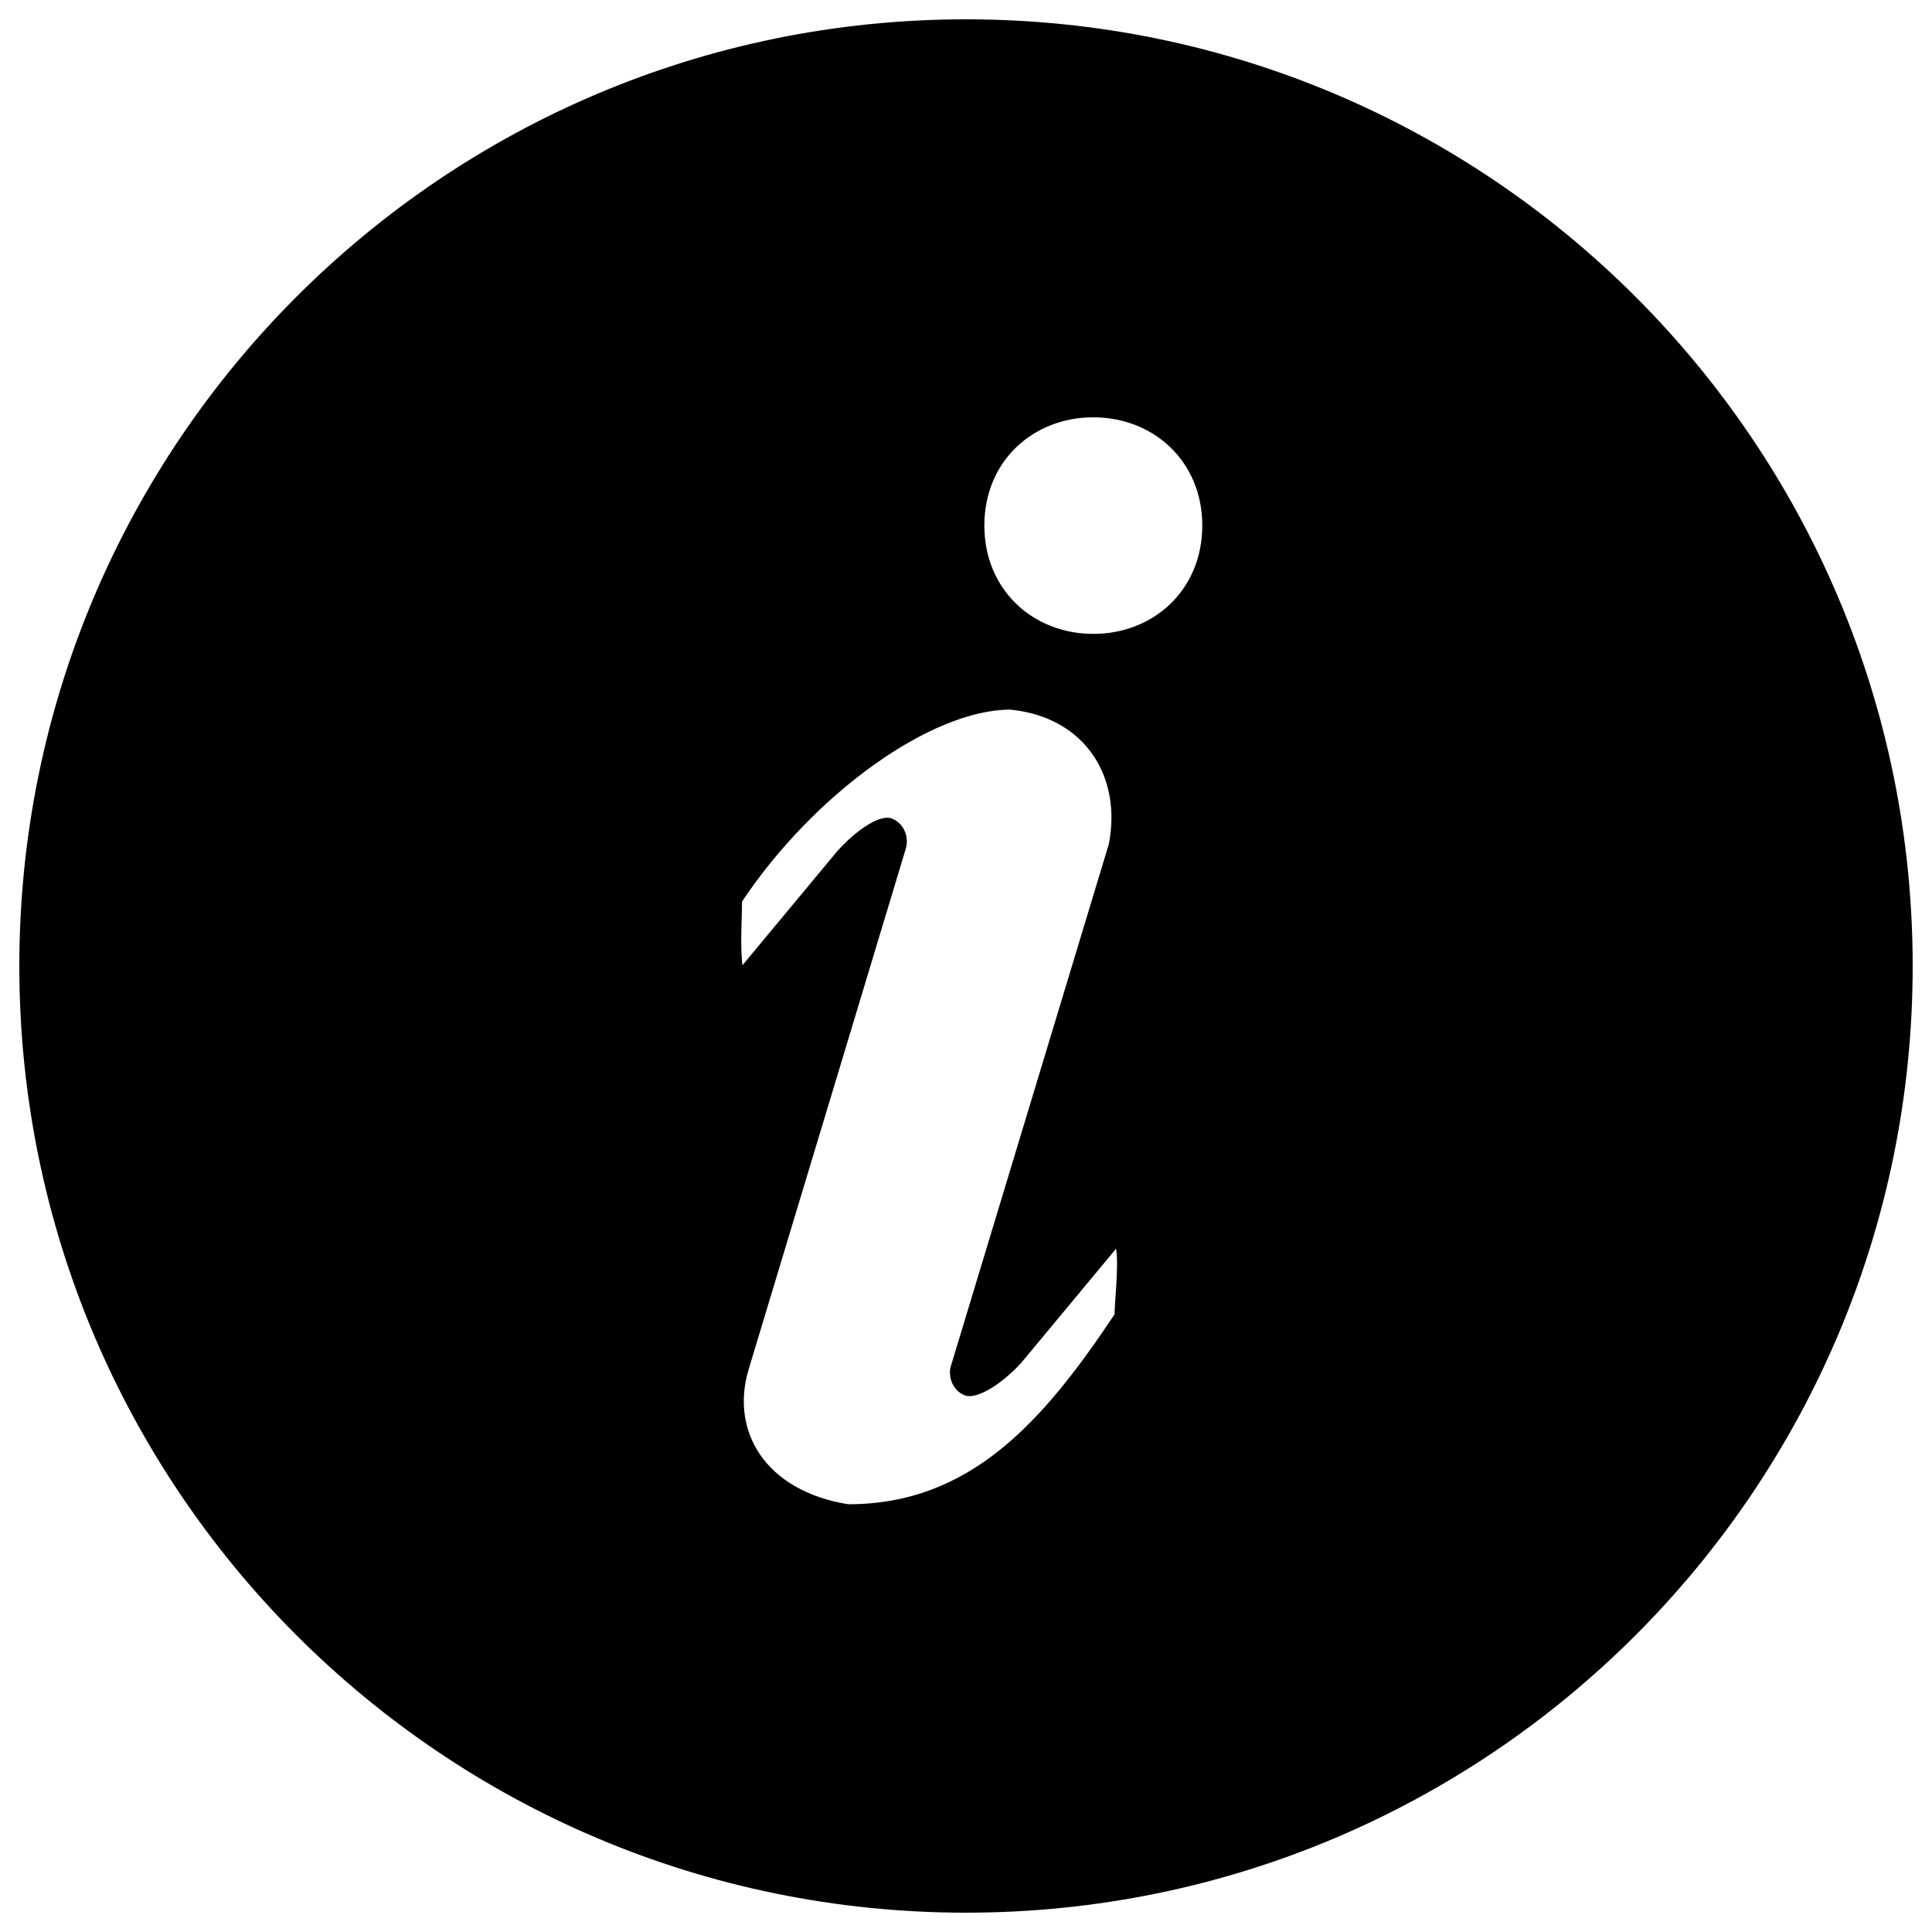
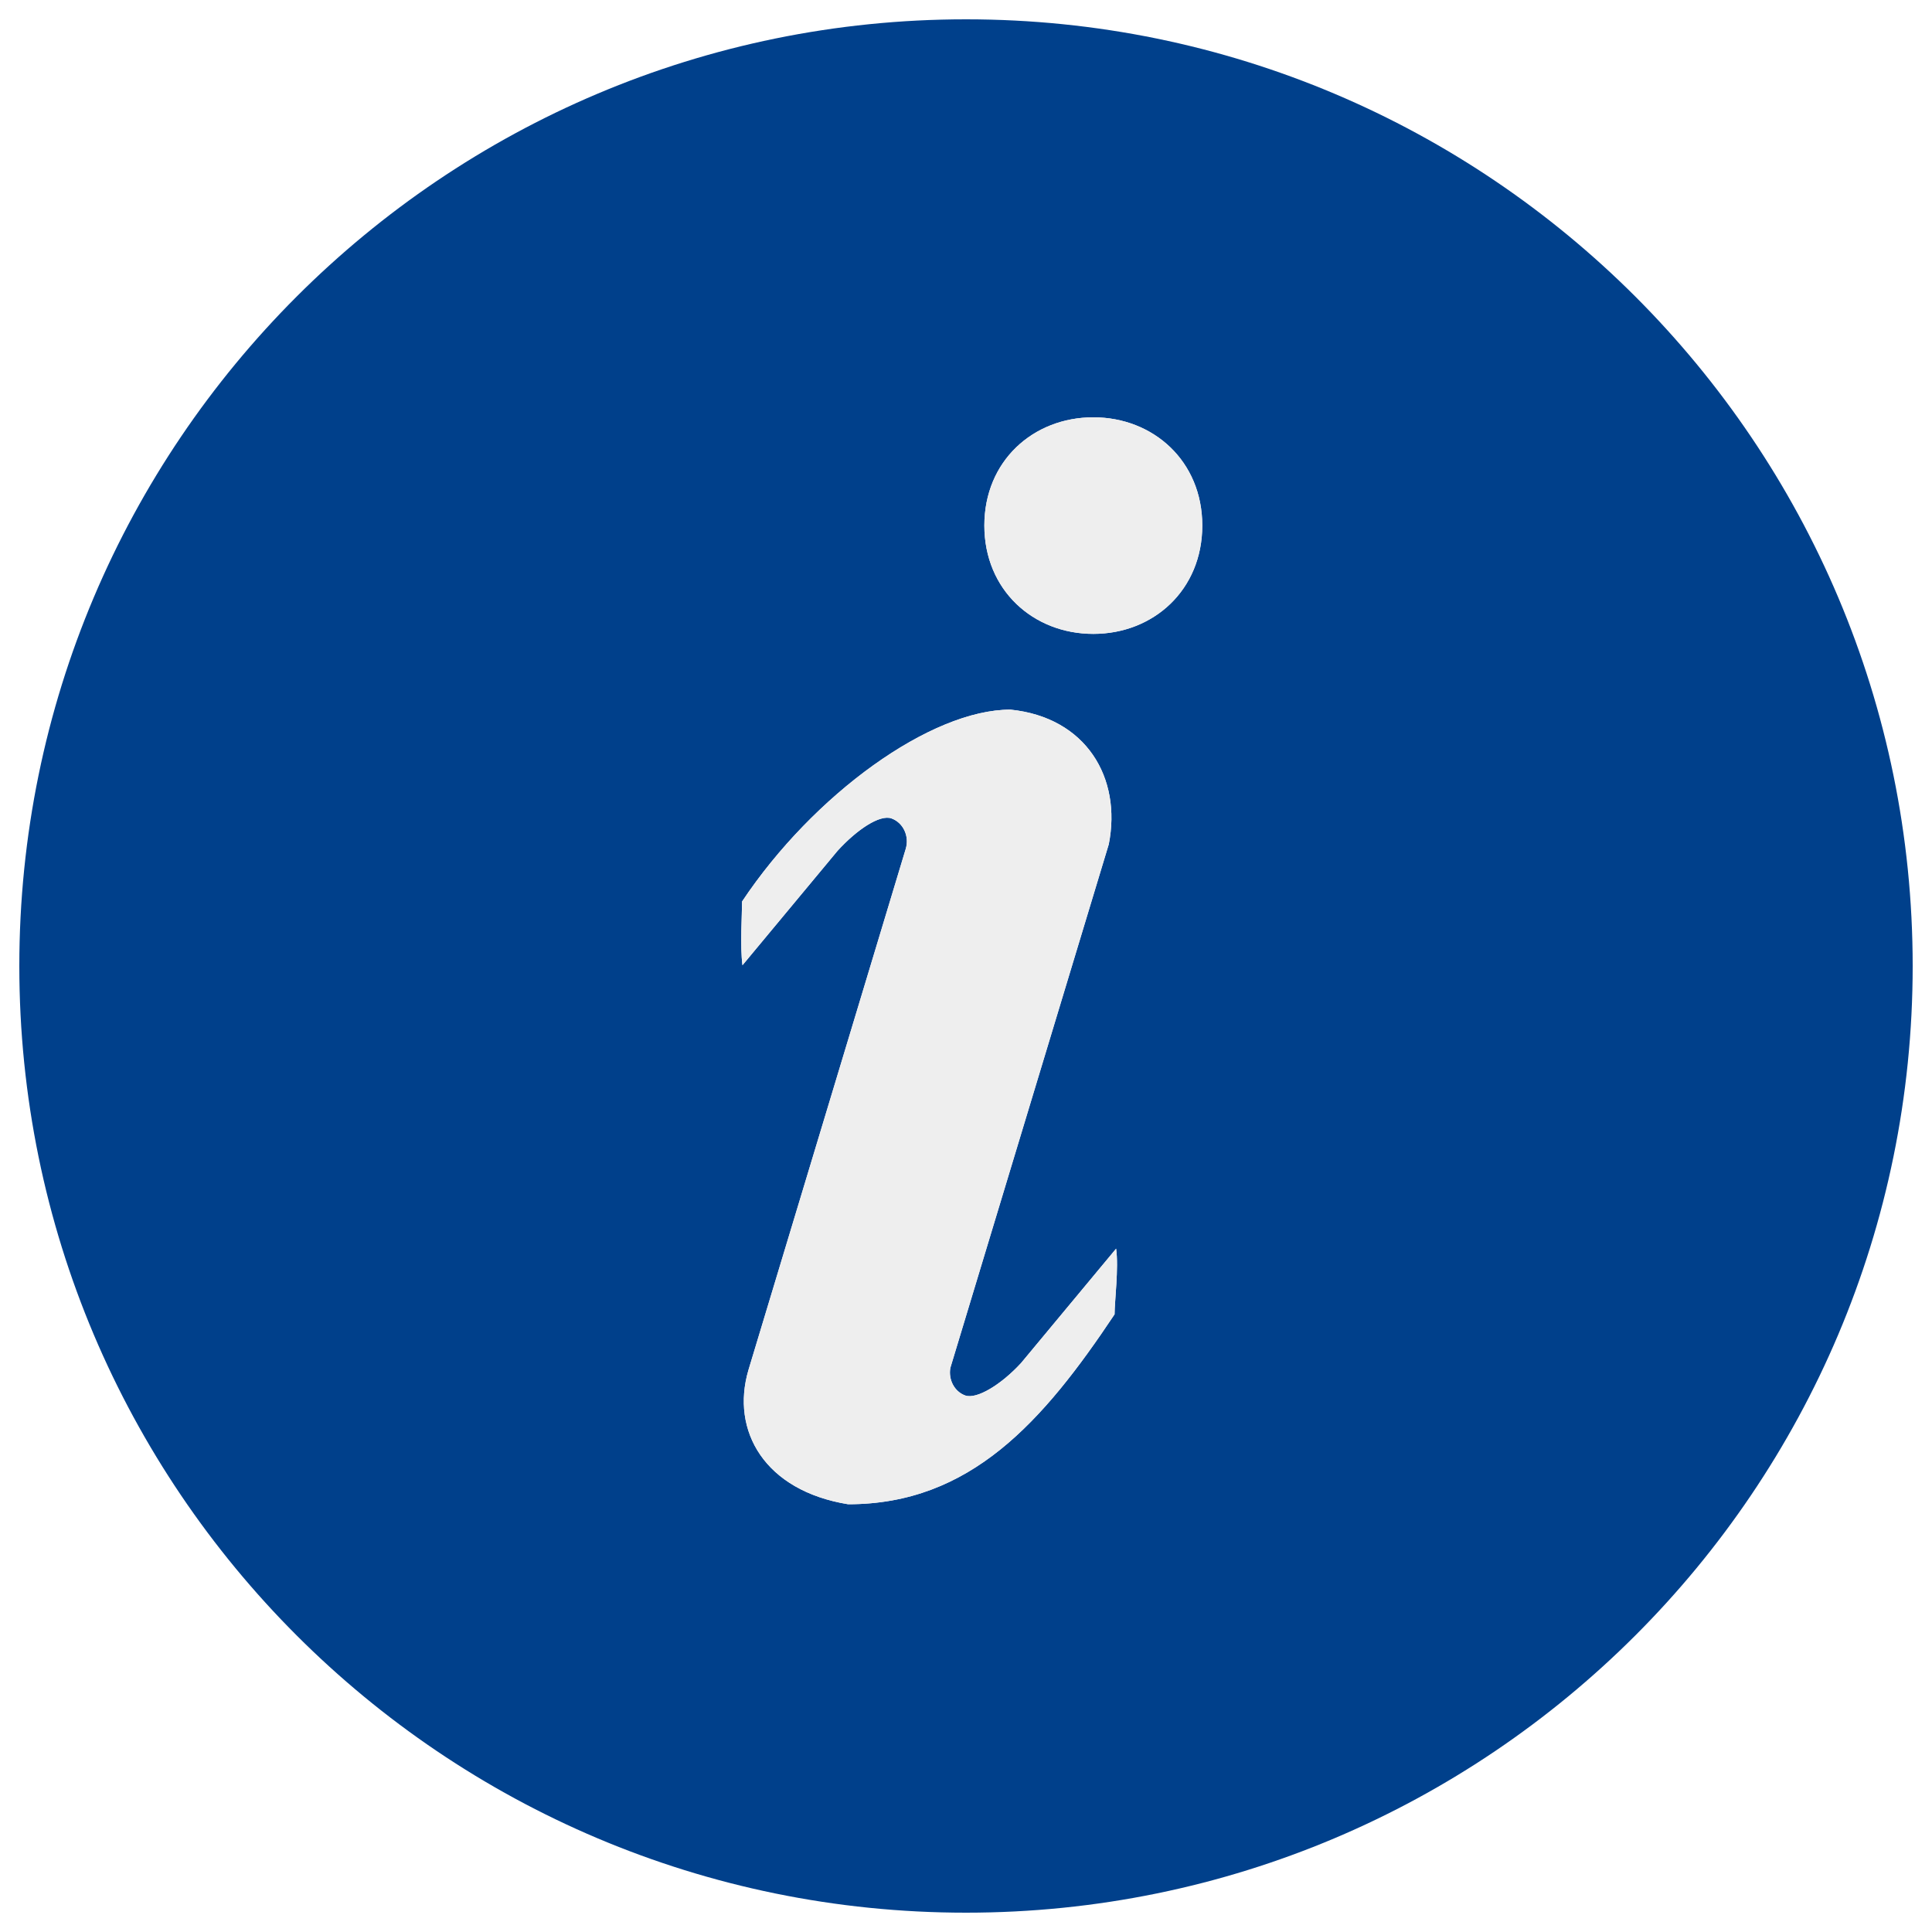
- <svg xmlns="http://www.w3.org/2000/svg" version="1.1" x="0px" y="0px" viewBox="0 0 1000 1000" enable-background="new 0 0 1000 1000" xml:space="preserve">
-   <g>
-     <g>
-       <path d="M500,10C229.4,10,10,229.4,10,500s219.4,490,490,490s490-219.4,490-490S770.6,10,500,10z M576.9,680.3c-37,55.5-74.6,98.3-137.9,98.3c-43.2-7-60.9-38-51.6-69.5l81.4-269.7c2-6.6-1.3-13.6-7.4-15.8c-6-2.1-17.8,5.7-27.9,16.8l-49.2,59.2c-1.3-10-0.2-26.4-0.2-33c37-55.5,97.7-99.3,138.9-99.3c39.2,4,57.7,35.3,50.9,69.7l-82,271c-1.1,6.1,2.1,12.3,7.7,14.3c6,2.1,18.7-5.7,28.9-16.8l49.2-59.2C579.1,656.2,576.9,673.6,576.9,680.3z M565.9,328.1c-31.1,0-56.4-22.7-56.4-56.1c0-33.4,25.3-56,56.4-56c31.1,0,56.4,22.7,56.4,56C622.3,305.4,597,328.1,565.9,328.1z" />
+ <svg xmlns="http://www.w3.org/2000/svg" version="1.1" x="0px" y="0px" viewBox="0 0 1000 1000" enable-background="new 0 0 1000 1000" xml:space="preserve" id="svg10">
+   <defs id="defs14" />
+   <g id="g8">
+     <g id="g6">
+       <path d="M 500,10 C 229.4,10 10,229.4 10,500 10,770.6 229.4,990 500,990 770.6,990 990,770.6 990,500 990,229.4 770.6,10 500,10 Z m 76.9,670.3 c -37,55.5 -74.6,98.3 -137.9,98.3 -43.2,-7 -60.9,-38 -51.6,-69.5 l 81.4,-269.7 c 2,-6.6 -1.3,-13.6 -7.4,-15.8 -6,-2.1 -17.8,5.7 -27.9,16.8 l -49.2,59.2 c -1.3,-10 -0.2,-26.4 -0.2,-33 37,-55.5 97.7,-99.3 138.9,-99.3 39.2,4 57.7,35.3 50.9,69.7 l -82,271 c -1.1,6.1 2.1,12.3 7.7,14.3 6,2.1 18.7,-5.7 28.9,-16.8 l 49.2,-59.2 c 1.4,9.9 -0.8,27.3 -0.8,34 z m -11,-352.2 c -31.1,0 -56.4,-22.7 -56.4,-56.1 0,-33.4 25.3,-56 56.4,-56 31.1,0 56.4,22.7 56.4,56 0,33.4 -25.3,56.1 -56.4,56.1 z" id="path4" style="fill:#00408b;fill-opacity:1" />
+       <path id="path821" d="m 576.9,680.3 c -37,55.5 -74.6,98.3 -137.9,98.3 -43.2,-7 -60.9,-38 -51.6,-69.5 l 81.4,-269.7 c 2,-6.6 -1.3,-13.6 -7.4,-15.8 -6,-2.1 -17.8,5.7 -27.9,16.8 l -49.2,59.2 c -1.3,-10 -0.2,-26.4 -0.2,-33 37,-55.5 97.7,-99.3 138.9,-99.3 39.2,4 57.7,35.3 50.9,69.7 l -82,271 c -1.1,6.1 2.1,12.3 7.7,14.3 6,2.1 18.7,-5.7 28.9,-16.8 l 49.2,-59.2 c 1.4,9.9 -0.8,27.3 -0.8,34 z m -11,-352.2 c -31.1,0 -56.4,-22.7 -56.4,-56.1 0,-33.4 25.3,-56 56.4,-56 31.1,0 56.4,22.7 56.4,56 0,33.4 -25.3,56.1 -56.4,56.1 z" style="fill:#eeeeee;fill-opacity:1" />
    </g>
  </g>
</svg>
